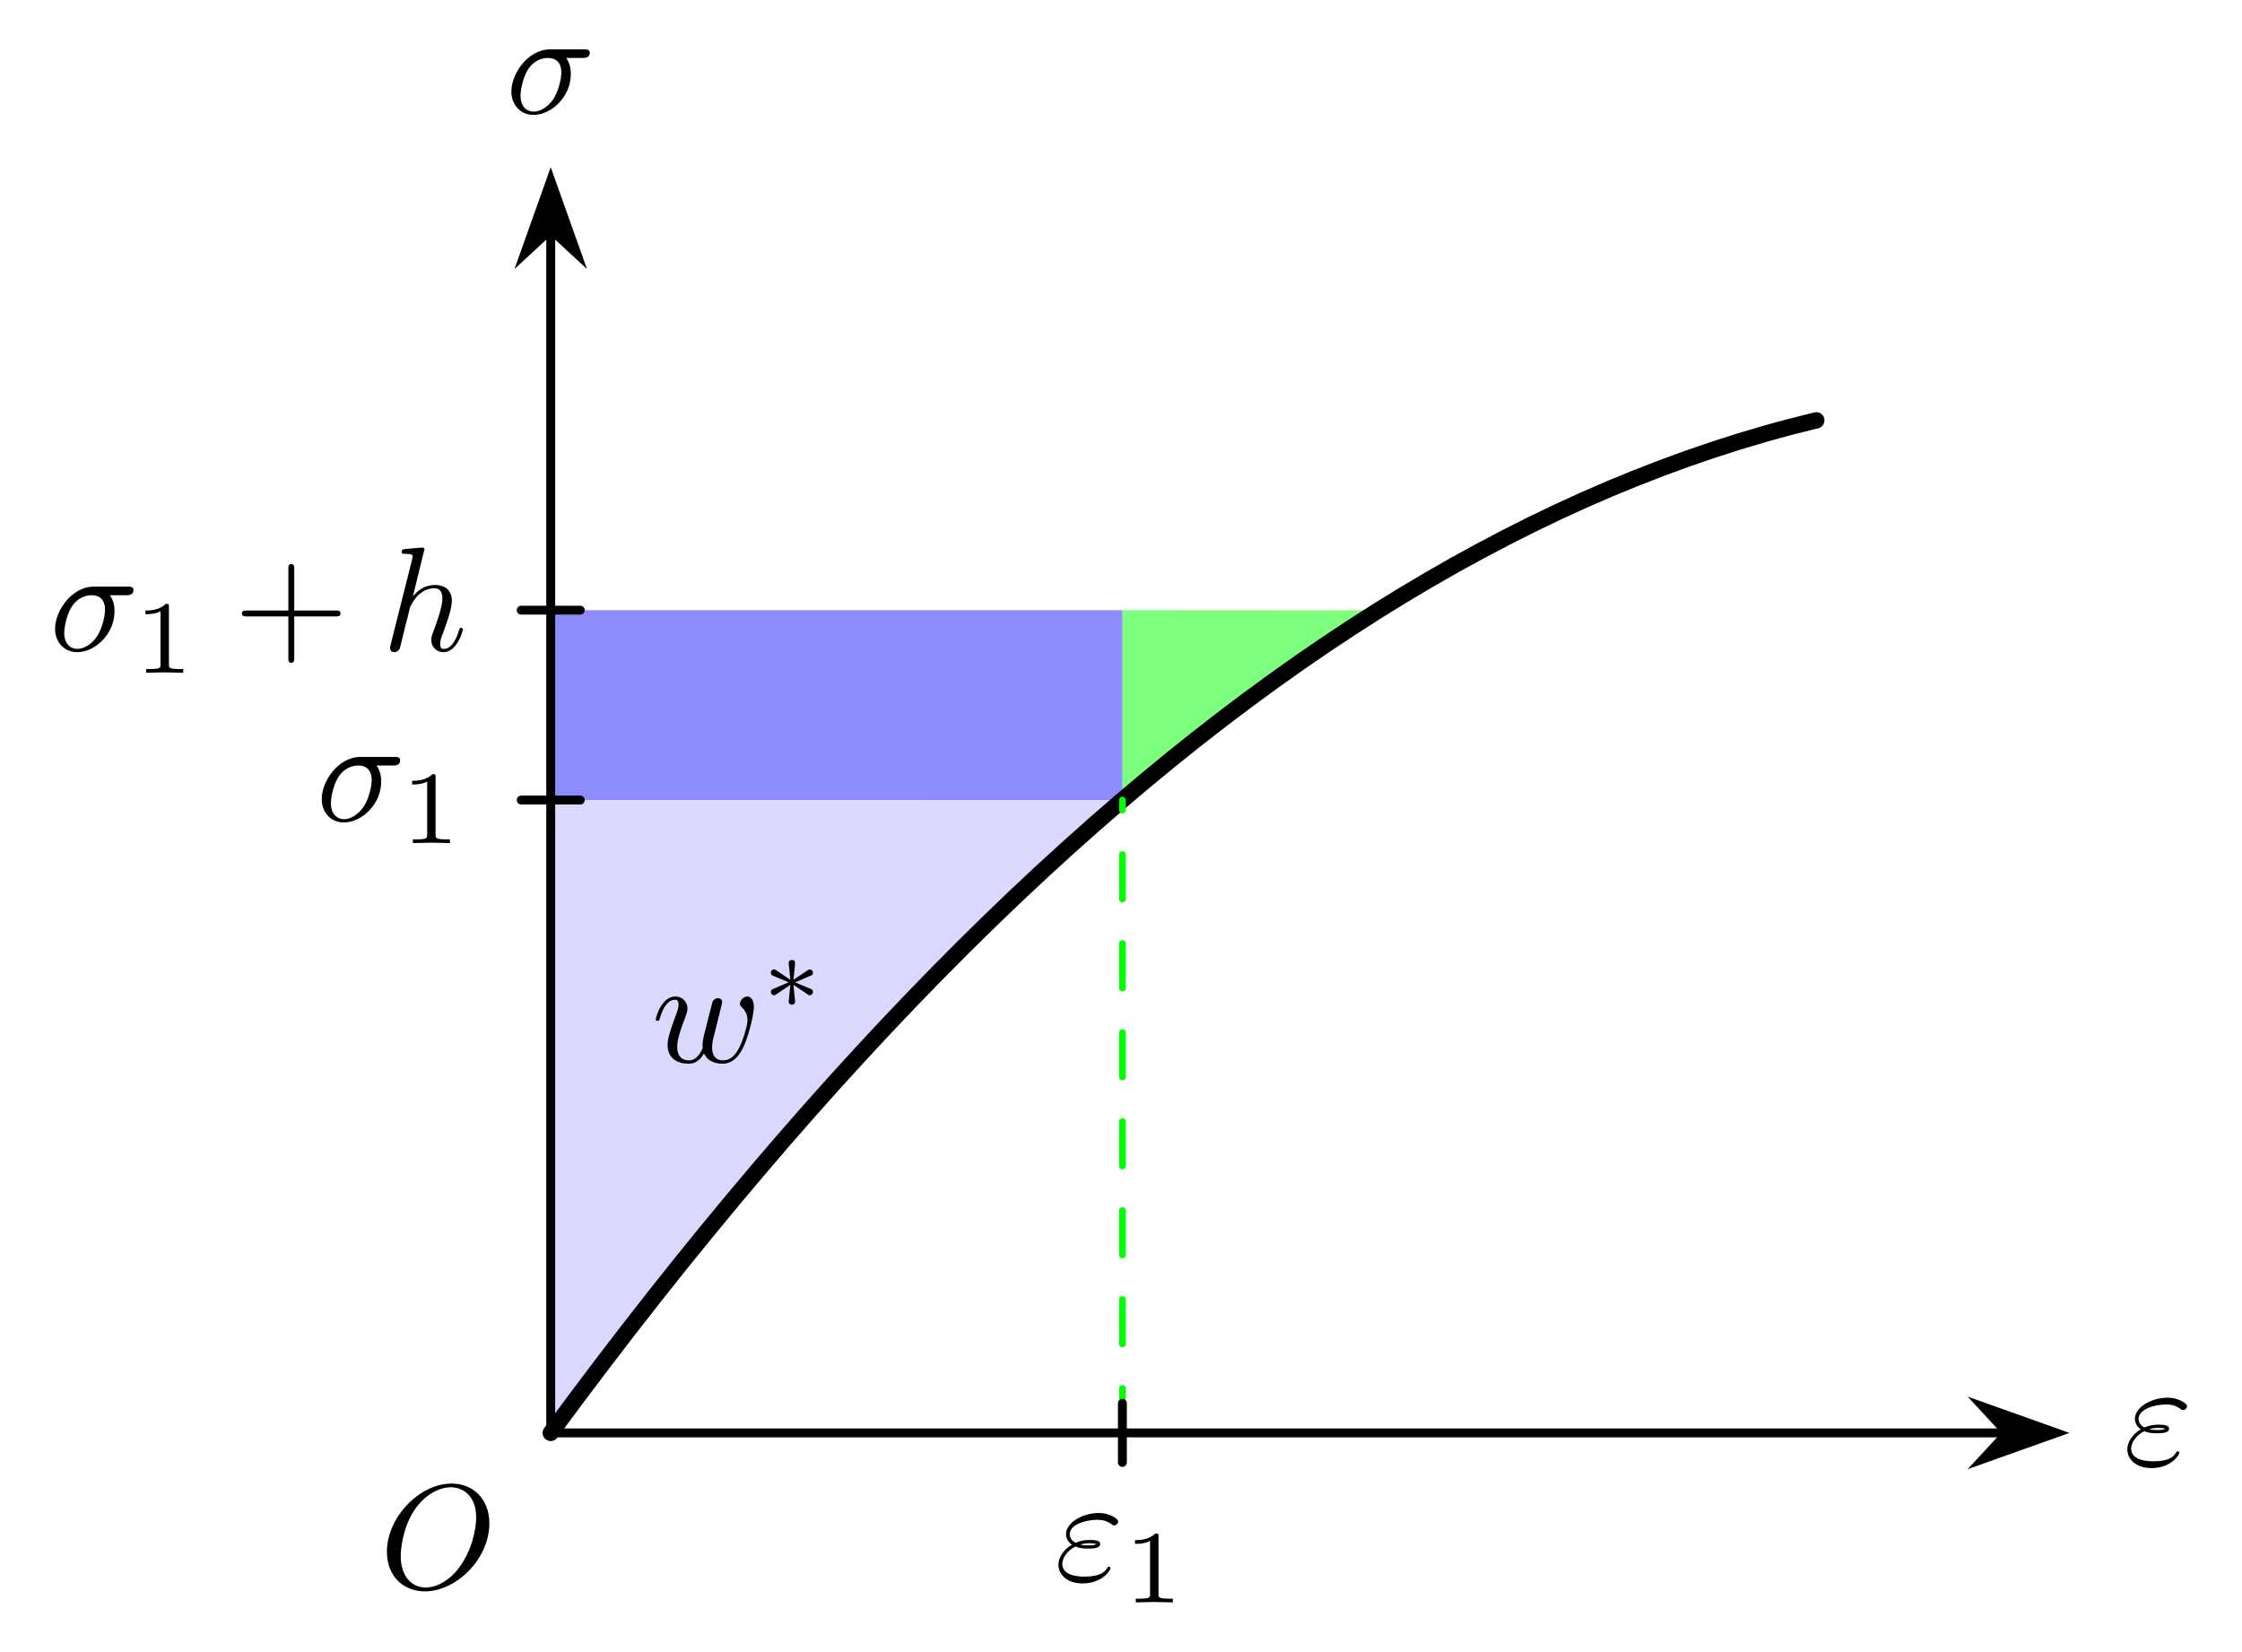
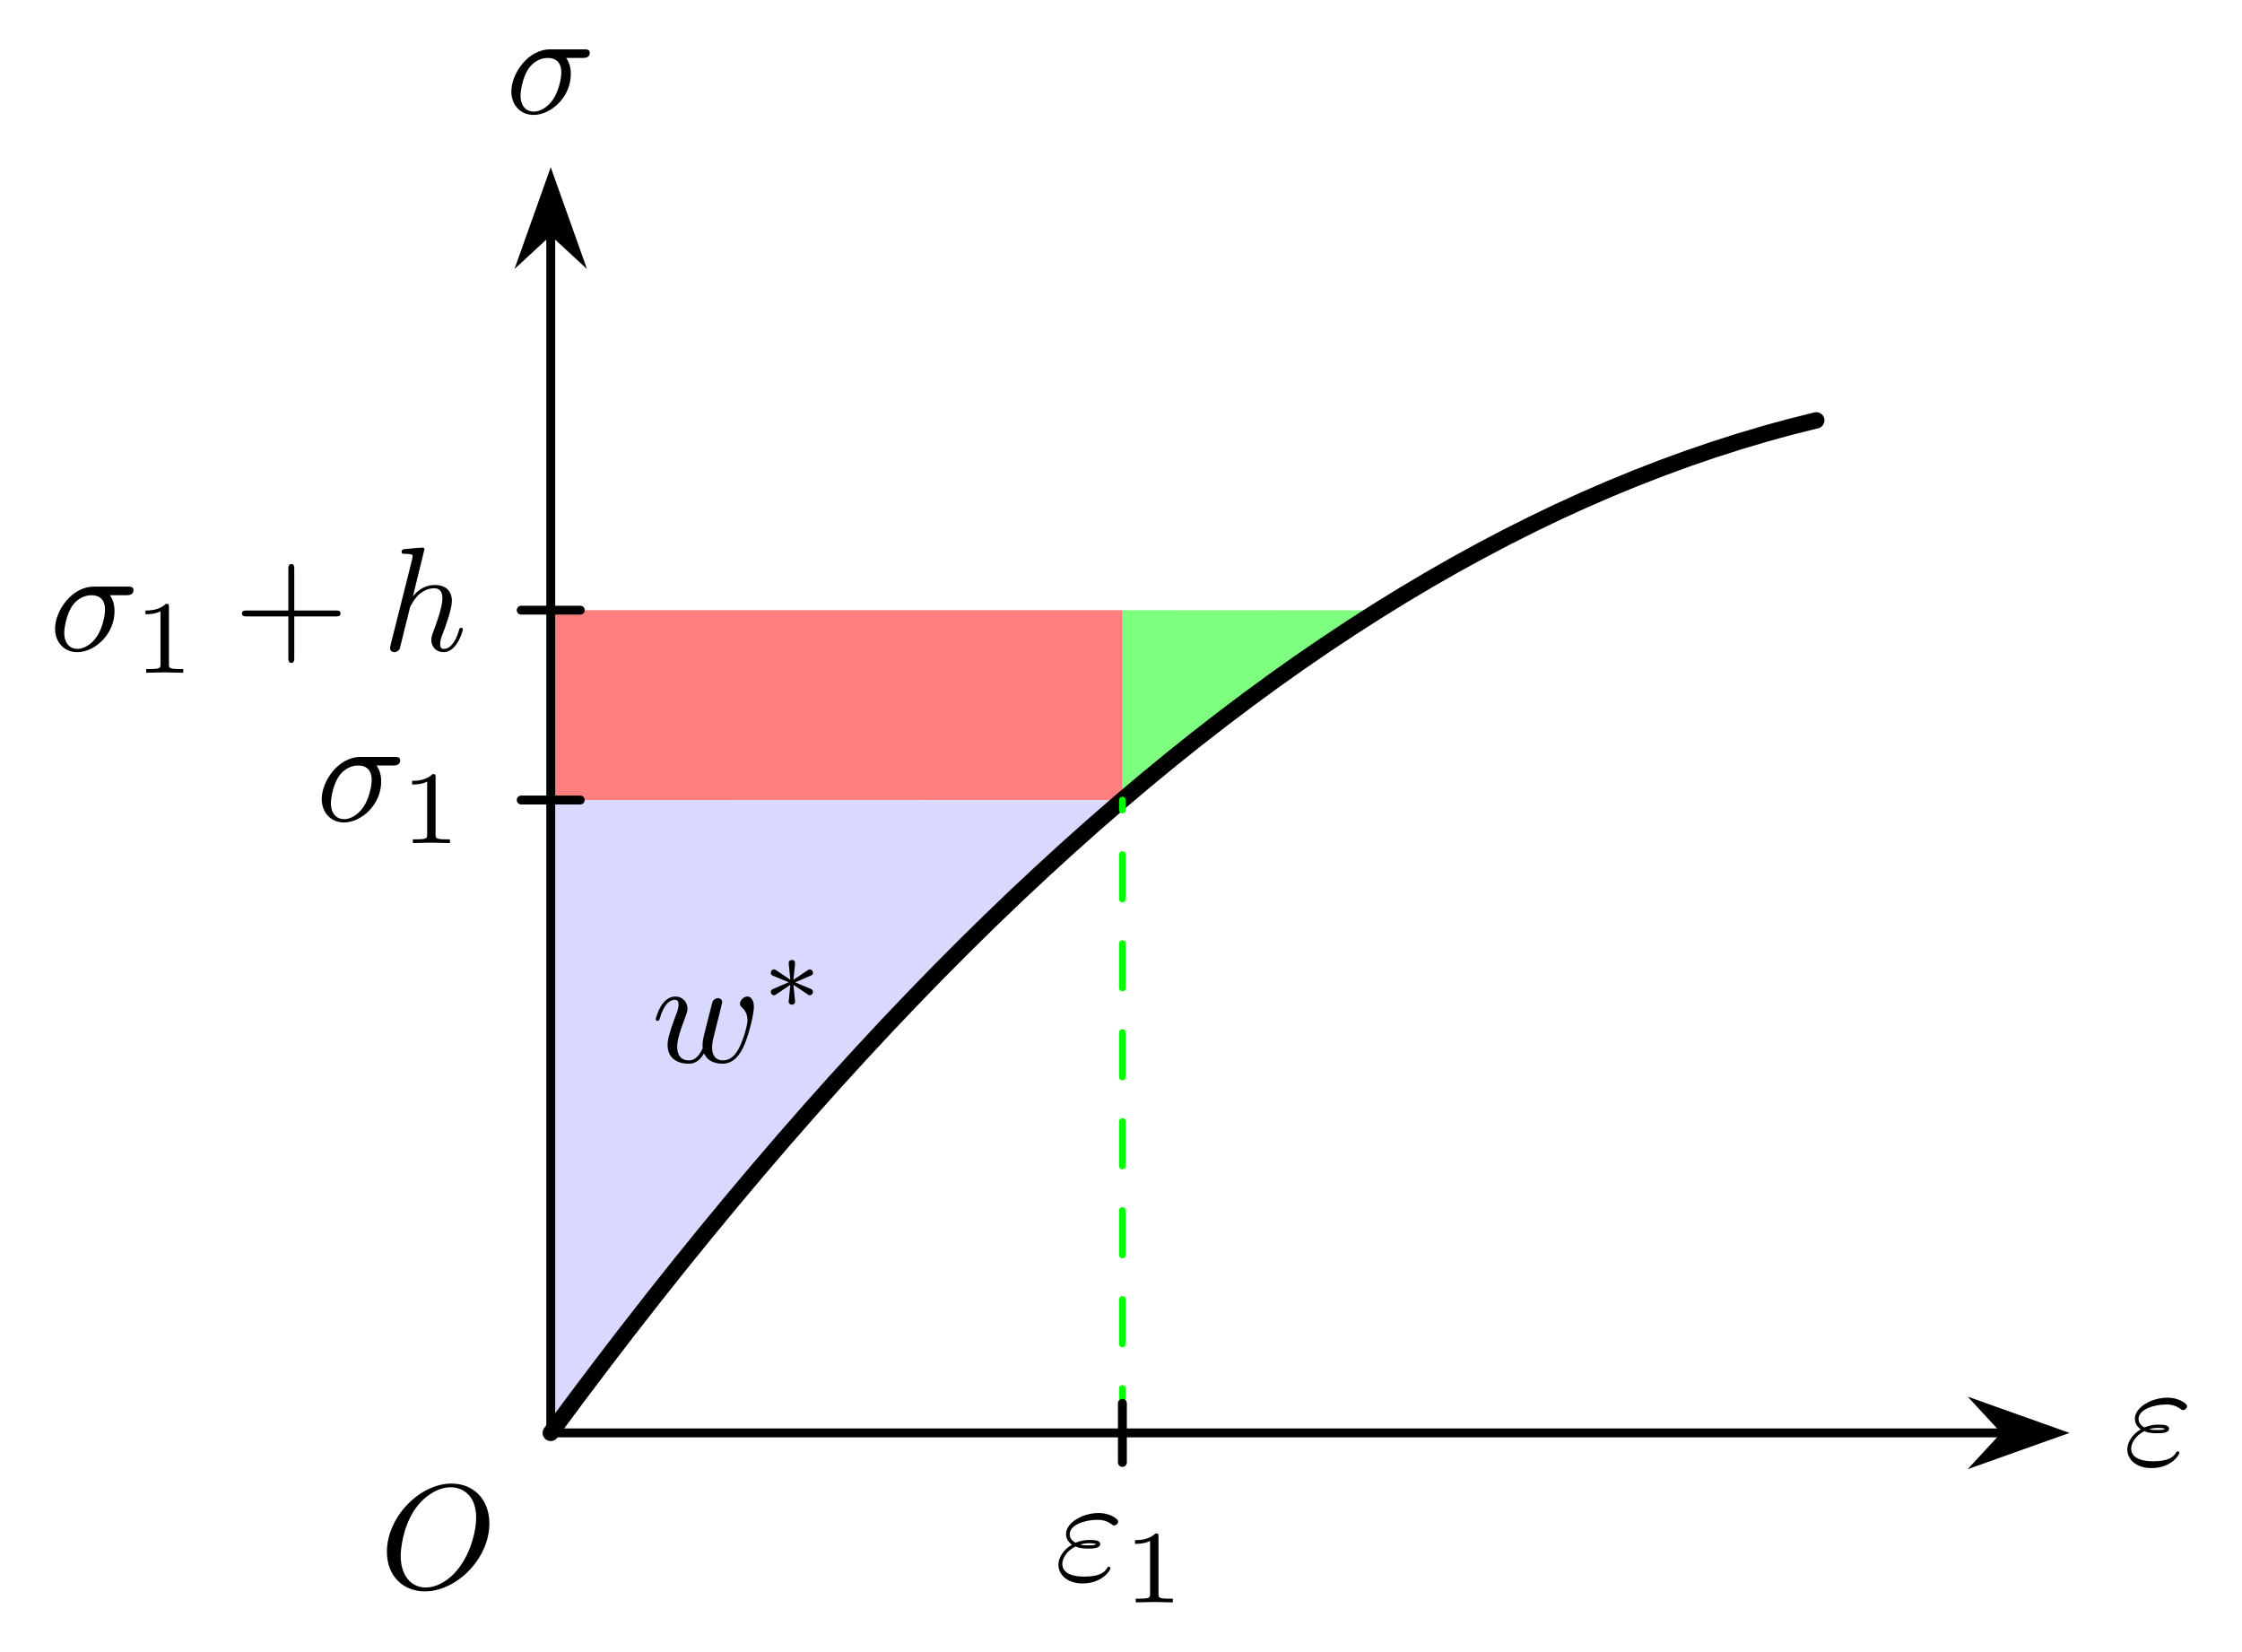
<svg xmlns="http://www.w3.org/2000/svg" xmlns:xlink="http://www.w3.org/1999/xlink" version="1.1" width="203.36pt" height="149.82pt" viewBox="-72 -72 150.636 110.977">
  <defs>
    <path id="pv-komplementarna-odvod-g0-3" d="M2.253-1.736C2.824-1.988 3.082-2.085 3.257-2.169C3.389-2.225 3.452-2.253 3.452-2.385C3.452-2.504 3.361-2.608 3.236-2.608C3.187-2.608 3.173-2.608 3.089-2.545L2.141-1.911L2.246-2.943C2.26-3.068 2.246-3.243 2.036-3.243C1.953-3.243 1.82-3.187 1.82-3.034C1.82-2.971 1.848-2.762 1.855-2.692C1.869-2.573 1.918-2.071 1.932-1.911L.99-2.545C.921-2.587 .9-2.608 .837-2.608C.711-2.608 .621-2.504 .621-2.385C.621-2.246 .704-2.211 .767-2.183L1.82-1.743C1.248-1.492 .99-1.395 .816-1.311C.683-1.255 .621-1.227 .621-1.095C.621-.976 .711-.872 .837-.872C.886-.872 .9-.872 .983-.934L1.932-1.569L1.82-.446C1.82-.293 1.953-.237 2.036-.237S2.253-.293 2.253-.446C2.253-.509 2.225-.718 2.218-.788C2.204-.907 2.155-1.409 2.141-1.569L2.978-1.011C3.159-.872 3.173-.872 3.236-.872C3.361-.872 3.452-.976 3.452-1.095C3.452-1.234 3.368-1.269 3.306-1.297L2.253-1.736Z" />
    <path id="pv-komplementarna-odvod-g1-27" d="M5.161-3.716C5.29-3.716 5.649-3.716 5.649-4.055C5.649-4.294 5.44-4.294 5.26-4.294H2.989C1.484-4.294 .379-2.65 .379-1.465C.379-.588 .966 .11 1.873 .11C3.049 .11 4.374-1.096 4.374-2.63C4.374-2.8 4.374-3.278 4.065-3.716H5.161ZM1.883-.11C1.395-.11 .996-.468 .996-1.186C.996-1.484 1.116-2.301 1.465-2.889C1.883-3.577 2.481-3.716 2.819-3.716C3.656-3.716 3.736-3.059 3.736-2.75C3.736-2.281 3.537-1.465 3.198-.956C2.809-.369 2.271-.11 1.883-.11Z" />
    <path id="pv-komplementarna-odvod-g1-34" d="M1.405-2.262C1.733-2.122 2.022-2.122 2.262-2.122C2.521-2.122 3.068-2.122 3.068-2.431C3.068-2.67 2.72-2.7 2.341-2.7C2.132-2.7 1.783-2.68 1.415-2.511C1.186-2.63 1.016-2.819 1.016-3.088C1.016-3.696 1.993-4.055 2.889-4.055C3.049-4.055 3.407-4.055 3.806-3.776C3.915-3.696 3.935-3.676 4.005-3.676C4.134-3.676 4.274-3.806 4.274-3.945C4.274-4.134 3.666-4.513 2.989-4.513C1.843-4.513 .767-3.846 .767-3.088C.767-2.66 1.126-2.411 1.166-2.381C.578-2.052 .259-1.494 .259-1.036C.259-.389 .827 .219 1.883 .219C3.198 .219 3.756-.658 3.756-.807C3.756-.867 3.706-.907 3.646-.907C3.597-.907 3.567-.867 3.547-.837C3.407-.608 3.168-.239 1.973-.239C1.365-.239 .518-.389 .518-1.096C.518-1.435 .797-1.963 1.405-2.262ZM1.733-2.391C1.963-2.471 2.172-2.481 2.341-2.481C2.59-2.481 2.63-2.471 2.809-2.421C2.66-2.351 2.64-2.341 2.262-2.341C2.042-2.341 1.923-2.341 1.733-2.391Z" />
    <path id="pv-komplementarna-odvod-g1-79" d="M7.372-4.344C7.372-5.948 6.316-7.024 4.832-7.024C2.68-7.024 .488-4.762 .488-2.441C.488-.787 1.604 .219 3.039 .219C5.151 .219 7.372-1.963 7.372-4.344ZM3.098-.04C2.112-.04 1.415-.847 1.415-2.162C1.415-2.6 1.554-4.055 2.321-5.22C3.009-6.257 3.985-6.775 4.772-6.775C5.589-6.775 6.486-6.217 6.486-4.732C6.486-4.015 6.217-2.461 5.23-1.235C4.752-.628 3.935-.04 3.098-.04Z" />
    <path id="pv-komplementarna-odvod-g1-104" d="M2.859-6.804C2.859-6.814 2.859-6.914 2.73-6.914C2.501-6.914 1.773-6.834 1.514-6.814C1.435-6.804 1.325-6.795 1.325-6.615C1.325-6.496 1.415-6.496 1.564-6.496C2.042-6.496 2.062-6.426 2.062-6.326L2.032-6.127L.588-.389C.548-.249 .548-.229 .548-.169C.548 .06 .747 .11 .837 .11C.996 .11 1.156-.01 1.205-.149L1.395-.907L1.614-1.803C1.674-2.022 1.733-2.242 1.783-2.471C1.803-2.531 1.883-2.859 1.893-2.919C1.923-3.009 2.232-3.567 2.57-3.836C2.79-3.995 3.098-4.184 3.527-4.184S4.065-3.846 4.065-3.487C4.065-2.949 3.686-1.863 3.447-1.255C3.367-1.026 3.318-.907 3.318-.707C3.318-.239 3.666 .11 4.134 .11C5.071 .11 5.44-1.345 5.44-1.425C5.44-1.524 5.35-1.524 5.32-1.524C5.22-1.524 5.22-1.494 5.171-1.345C5.021-.817 4.702-.11 4.154-.11C3.985-.11 3.915-.209 3.915-.438C3.915-.687 4.005-.927 4.095-1.146C4.254-1.574 4.702-2.76 4.702-3.337C4.702-3.985 4.304-4.403 3.557-4.403C2.929-4.403 2.451-4.095 2.082-3.636L2.859-6.804Z" />
    <path id="pv-komplementarna-odvod-g1-119" d="M4.603-3.377C4.653-3.597 4.752-3.965 4.752-4.025C4.752-4.204 4.613-4.294 4.463-4.294C4.344-4.294 4.164-4.214 4.095-4.015C4.065-3.945 3.597-2.042 3.527-1.783C3.457-1.484 3.437-1.305 3.437-1.126C3.437-1.016 3.437-.996 3.447-.946C3.218-.418 2.919-.11 2.531-.11C1.733-.11 1.733-.847 1.733-1.016C1.733-1.335 1.783-1.724 2.252-2.949C2.361-3.248 2.421-3.387 2.421-3.587C2.421-4.035 2.092-4.403 1.604-4.403C.658-4.403 .289-2.959 .289-2.869C.289-2.77 .389-2.77 .408-2.77C.508-2.77 .518-2.79 .568-2.949C.837-3.875 1.225-4.184 1.574-4.184C1.664-4.184 1.823-4.174 1.823-3.856C1.823-3.606 1.714-3.328 1.644-3.158C1.205-1.983 1.086-1.524 1.086-1.146C1.086-.239 1.753 .11 2.501 .11C2.67 .11 3.138 .11 3.537-.588C3.796 .05 4.483 .11 4.782 .11C5.529 .11 5.968-.518 6.227-1.116C6.565-1.893 6.884-3.228 6.884-3.706C6.884-4.254 6.615-4.403 6.446-4.403C6.197-4.403 5.948-4.144 5.948-3.925C5.948-3.796 6.007-3.736 6.097-3.656C6.207-3.547 6.456-3.288 6.456-2.809C6.456-2.471 6.167-1.494 5.908-.986C5.649-.458 5.3-.11 4.812-.11C4.344-.11 4.075-.408 4.075-.976C4.075-1.255 4.144-1.564 4.184-1.704L4.603-3.377Z" />
    <path id="pv-komplementarna-odvod-g2-43" d="M4.075-2.291H6.854C6.994-2.291 7.183-2.291 7.183-2.491S6.994-2.69 6.854-2.69H4.075V-5.479C4.075-5.619 4.075-5.808 3.875-5.808S3.676-5.619 3.676-5.479V-2.69H.887C.747-2.69 .558-2.69 .558-2.491S.747-2.291 .887-2.291H3.676V.498C3.676 .638 3.676 .827 3.875 .827S4.075 .638 4.075 .498V-2.291Z" />
    <path id="pv-komplementarna-odvod-g3-49" d="M2.336-4.435C2.336-4.624 2.322-4.631 2.127-4.631C1.681-4.191 1.046-4.184 .76-4.184V-3.933C.928-3.933 1.388-3.933 1.771-4.129V-.572C1.771-.342 1.771-.251 1.074-.251H.809V0C.934-.007 1.792-.028 2.05-.028C2.267-.028 3.145-.007 3.299 0V-.251H3.034C2.336-.251 2.336-.342 2.336-.572V-4.435Z" />
  </defs>
  <g id="pv-komplementarna-odvod-page1">
    <g stroke-miterlimit="10" transform="translate(-34.99695,24.26872)scale(0.996264,-0.996264)">
      <g fill="#000" stroke="#000">
        <g stroke-width="0.4">
          <g stroke-width="0.6">
            <g stroke-linecap="round">
              <g stroke-linejoin="round">
                <g fill="#00f" stroke="#00f">
                  <g stroke-opacity="0.15">
                    <g fill-opacity="0.15">
                      <path d="M0 0L.988 1.338L1.976 2.662L2.964 3.974L3.953 5.273L4.941 6.559L5.929 7.832L6.917 9.094L7.905 10.34L8.893 11.576L9.881 12.798L10.869 14.008L11.858 15.204L12.846 16.388L13.834 17.559L14.822 18.716L15.81 19.862L16.798 20.994L17.786 22.115L18.775 23.221L19.763 24.315L20.751 25.396L21.739 26.466L22.727 27.52L23.715 28.563L24.703 29.594L25.692 30.611L26.68 31.614L27.668 32.606L28.656 33.586L29.644 34.55L30.632 35.504L31.62 36.444L32.608 37.372L33.597 38.286L34.585 39.188L35.573 40.077L36.561 40.954L37.549 41.817L38.537 42.667L0 42.679Z" stroke="none" />
                    </g>
                  </g>
                </g>
-                 <g fill="#00f" stroke="#00f">
-                   <g stroke-opacity="0.45">
-                     <g fill-opacity="0.45">
+                 <g fill="#f00" stroke="#f00">
+                   <g stroke-opacity="0.5">
+                     <g fill-opacity="0.5">
                      <path d="M0 42.679V55.483H38.553V42.679ZM38.553 55.483" stroke="none" />
                    </g>
                  </g>
                </g>
                <g fill="#0f0" stroke="#0f0">
                  <g stroke-opacity="0.5">
                    <g fill-opacity="0.5">
                      <path d="M38.553 42.679V42.681L39.462 43.452L40.371 44.213L41.279 44.961L42.188 45.698L43.097 46.427L44.005 47.144L44.914 47.849L45.823 48.544L46.731 49.227L47.64 49.901L48.549 50.563L49.458 51.215L50.366 51.855L51.275 52.486L52.184 53.104L53.092 53.712L54.001 54.311L54.91 54.897L55.818 55.473L38.553 55.483Z" stroke="none" />
                    </g>
                  </g>
                </g>
                <g stroke-width="1.1">
                  <path d="M0 0C0 0 1.258 1.703 1.742 2.349C2.225 2.995 3 4.022 3.484 4.657C3.967 5.292 4.742 6.303 5.225 6.928S6.484 8.544 6.967 9.157S8.226 10.744 8.709 11.347C9.192 11.949 9.968 12.905 10.451 13.497S11.709 15.027 12.193 15.607C12.676 16.187 13.451 17.108 13.935 17.677C14.418 18.246 15.193 19.15 15.676 19.708C16.16 20.266 16.935 21.152 17.418 21.699C17.902 22.246 18.677 23.115 19.16 23.651C19.643 24.186 20.419 25.036 20.902 25.56C21.385 26.085 22.16 26.919 22.644 27.433C23.127 27.947 23.902 28.761 24.386 29.263C24.869 29.766 25.644 30.563 26.127 31.055C26.611 31.546 27.386 32.327 27.869 32.807C28.353 33.288 29.128 34.048 29.611 34.518C30.094 34.987 30.87 35.733 31.353 36.192C31.836 36.65 32.611 37.376 33.095 37.823S34.353 38.98 34.837 39.416C35.32 39.853 36.095 40.544 36.578 40.969C37.062 41.394 37.837 42.069 38.32 42.483C38.804 42.897 39.579 43.552 40.062 43.955C40.545 44.358 41.321 44.997 41.804 45.389S43.062 46.401 43.546 46.782C44.029 47.163 44.804 47.766 45.288 48.136C45.771 48.507 46.546 49.09 47.029 49.449C47.513 49.808 48.288 50.376 48.771 50.724C49.255 51.072 50.03 51.622 50.513 51.959C50.996 52.296 51.771 52.827 52.255 53.153S53.513 53.992 53.997 54.307S55.255 55.118 55.738 55.422C56.222 55.726 56.997 56.205 57.48 56.497C57.964 56.79 58.739 57.25 59.222 57.532C59.705 57.814 60.481 58.258 60.964 58.529S62.222 59.224 62.706 59.483S63.964 60.151 64.448 60.4C64.931 60.648 65.706 61.038 66.189 61.276C66.673 61.513 67.448 61.886 67.931 62.113S69.19 62.693 69.673 62.909C70.156 63.124 70.932 63.461 71.415 63.665C71.898 63.87 72.673 64.188 73.157 64.381C73.64 64.574 74.415 64.875 74.899 65.058C75.382 65.241 76.157 65.526 76.64 65.697C77.124 65.868 77.899 66.133 78.382 66.293C78.866 66.453 79.641 66.702 80.124 66.852C80.607 67.001 81.383 67.231 81.866 67.369C82.349 67.508 83.124 67.72 83.608 67.847C84.091 67.974 85.35 68.284 85.35 68.284" fill="none" />
                </g>
                <path d="M0 0H98.078" fill="none" />
                <g transform="translate(95.6014,0.0)">
                  <g stroke-dasharray="none" stroke-dashoffset="0.0">
                    <g stroke-linejoin="miter">
                      <path d="M5.93 0L1.005 1.754L2.626 0L1.005-1.754Z" />
                    </g>
                  </g>
                </g>
                <g transform="translate(106.063,-2.15277)">
                  <g stroke="none" transform="scale(-1.00375,1.00375)translate(-34.99695,24.26872)scale(-1,-1)">
                    <g fill="#000">
                      <g stroke="none">
                        <use x="-34.997" y="24.269" xlink:href="#pv-komplementarna-odvod-g1-34" />
                      </g>
                    </g>
                  </g>
                </g>
                <path d="M0 0V81.006" fill="none" />
                <g transform="matrix(0.0,1.0,-1.0,0.0,0.0,78.52959)">
                  <g stroke-dasharray="none" stroke-dashoffset="0.0">
                    <g stroke-linejoin="miter">
                      <path d="M5.93 0L1.005 1.754L2.626 0L1.005-1.754Z" />
                    </g>
                  </g>
                </g>
                <g transform="translate(-3.03645,88.99121)">
                  <g stroke="none" transform="scale(-1.00375,1.00375)translate(-34.99695,24.26872)scale(-1,-1)">
                    <g fill="#000">
                      <g stroke="none">
                        <use x="-34.997" y="24.269" xlink:href="#pv-komplementarna-odvod-g1-27" />
                      </g>
                    </g>
                  </g>
                </g>
                <g fill="#0f0" stroke="#0f0">
                  <g stroke-dasharray="3.0,3.0" stroke-dashoffset="0.0">
                    <g stroke-width="0.45">
                      <path d="M38.553 0V42.679" fill="none" />
                    </g>
                  </g>
                </g>
                <path d="M38.553 1.992V-1.992" fill="none" />
                <g transform="translate(33.9787,-9.93042)">
                  <g stroke="none" transform="scale(-1.00375,1.00375)translate(-34.99695,24.26872)scale(-1,-1)">
                    <g fill="#000">
                      <g stroke="none">
                        <use x="-34.997" y="24.269" xlink:href="#pv-komplementarna-odvod-g1-34" />
                        <use x="-30.351" y="25.763" xlink:href="#pv-komplementarna-odvod-g3-49" />
                      </g>
                    </g>
                  </g>
                </g>
                <path d="M1.992 42.679H-1.992" fill="none" />
                <g transform="translate(-15.82513,41.27632)">
                  <g stroke="none" transform="scale(-1.00375,1.00375)translate(-34.99695,24.26872)scale(-1,-1)">
                    <g fill="#000">
                      <g stroke="none">
                        <use x="-34.997" y="24.269" xlink:href="#pv-komplementarna-odvod-g1-27" />
                        <use x="-29.304" y="25.763" xlink:href="#pv-komplementarna-odvod-g3-49" />
                      </g>
                    </g>
                  </g>
                </g>
                <path d="M1.992 55.483H-1.992" fill="none" />
                <g transform="translate(-33.80884,52.76053)">
                  <g stroke="none" transform="scale(-1.00375,1.00375)translate(-34.99695,24.26872)scale(-1,-1)">
                    <g fill="#000">
                      <g stroke="none">
                        <use x="-34.997" y="24.269" xlink:href="#pv-komplementarna-odvod-g1-27" />
                        <use x="-29.304" y="25.763" xlink:href="#pv-komplementarna-odvod-g3-49" />
                        <use x="-22.621" y="24.269" xlink:href="#pv-komplementarna-odvod-g2-43" />
                        <use x="-12.658" y="24.269" xlink:href="#pv-komplementarna-odvod-g1-104" />
                      </g>
                    </g>
                  </g>
                </g>
                <g transform="translate(6.7909,25.00981)">
                  <g stroke="none" transform="scale(-1.00375,1.00375)translate(-34.99695,24.26872)scale(-1,-1)">
                    <g fill="#000">
                      <g stroke="none">
                        <use x="-34.997" y="24.269" xlink:href="#pv-komplementarna-odvod-g1-119" />
                        <use x="-27.596" y="20.653" xlink:href="#pv-komplementarna-odvod-g0-3" />
                      </g>
                    </g>
                  </g>
                </g>
                <g transform="translate(-11.53853,-10.4663)">
                  <g stroke="none" transform="scale(-1.00375,1.00375)translate(-34.99695,24.26872)scale(-1,-1)">
                    <g fill="#000">
                      <g stroke="none">
                        <use x="-34.997" y="24.269" xlink:href="#pv-komplementarna-odvod-g1-79" />
                      </g>
                    </g>
                  </g>
                </g>
              </g>
            </g>
          </g>
        </g>
      </g>
    </g>
  </g>
</svg>
